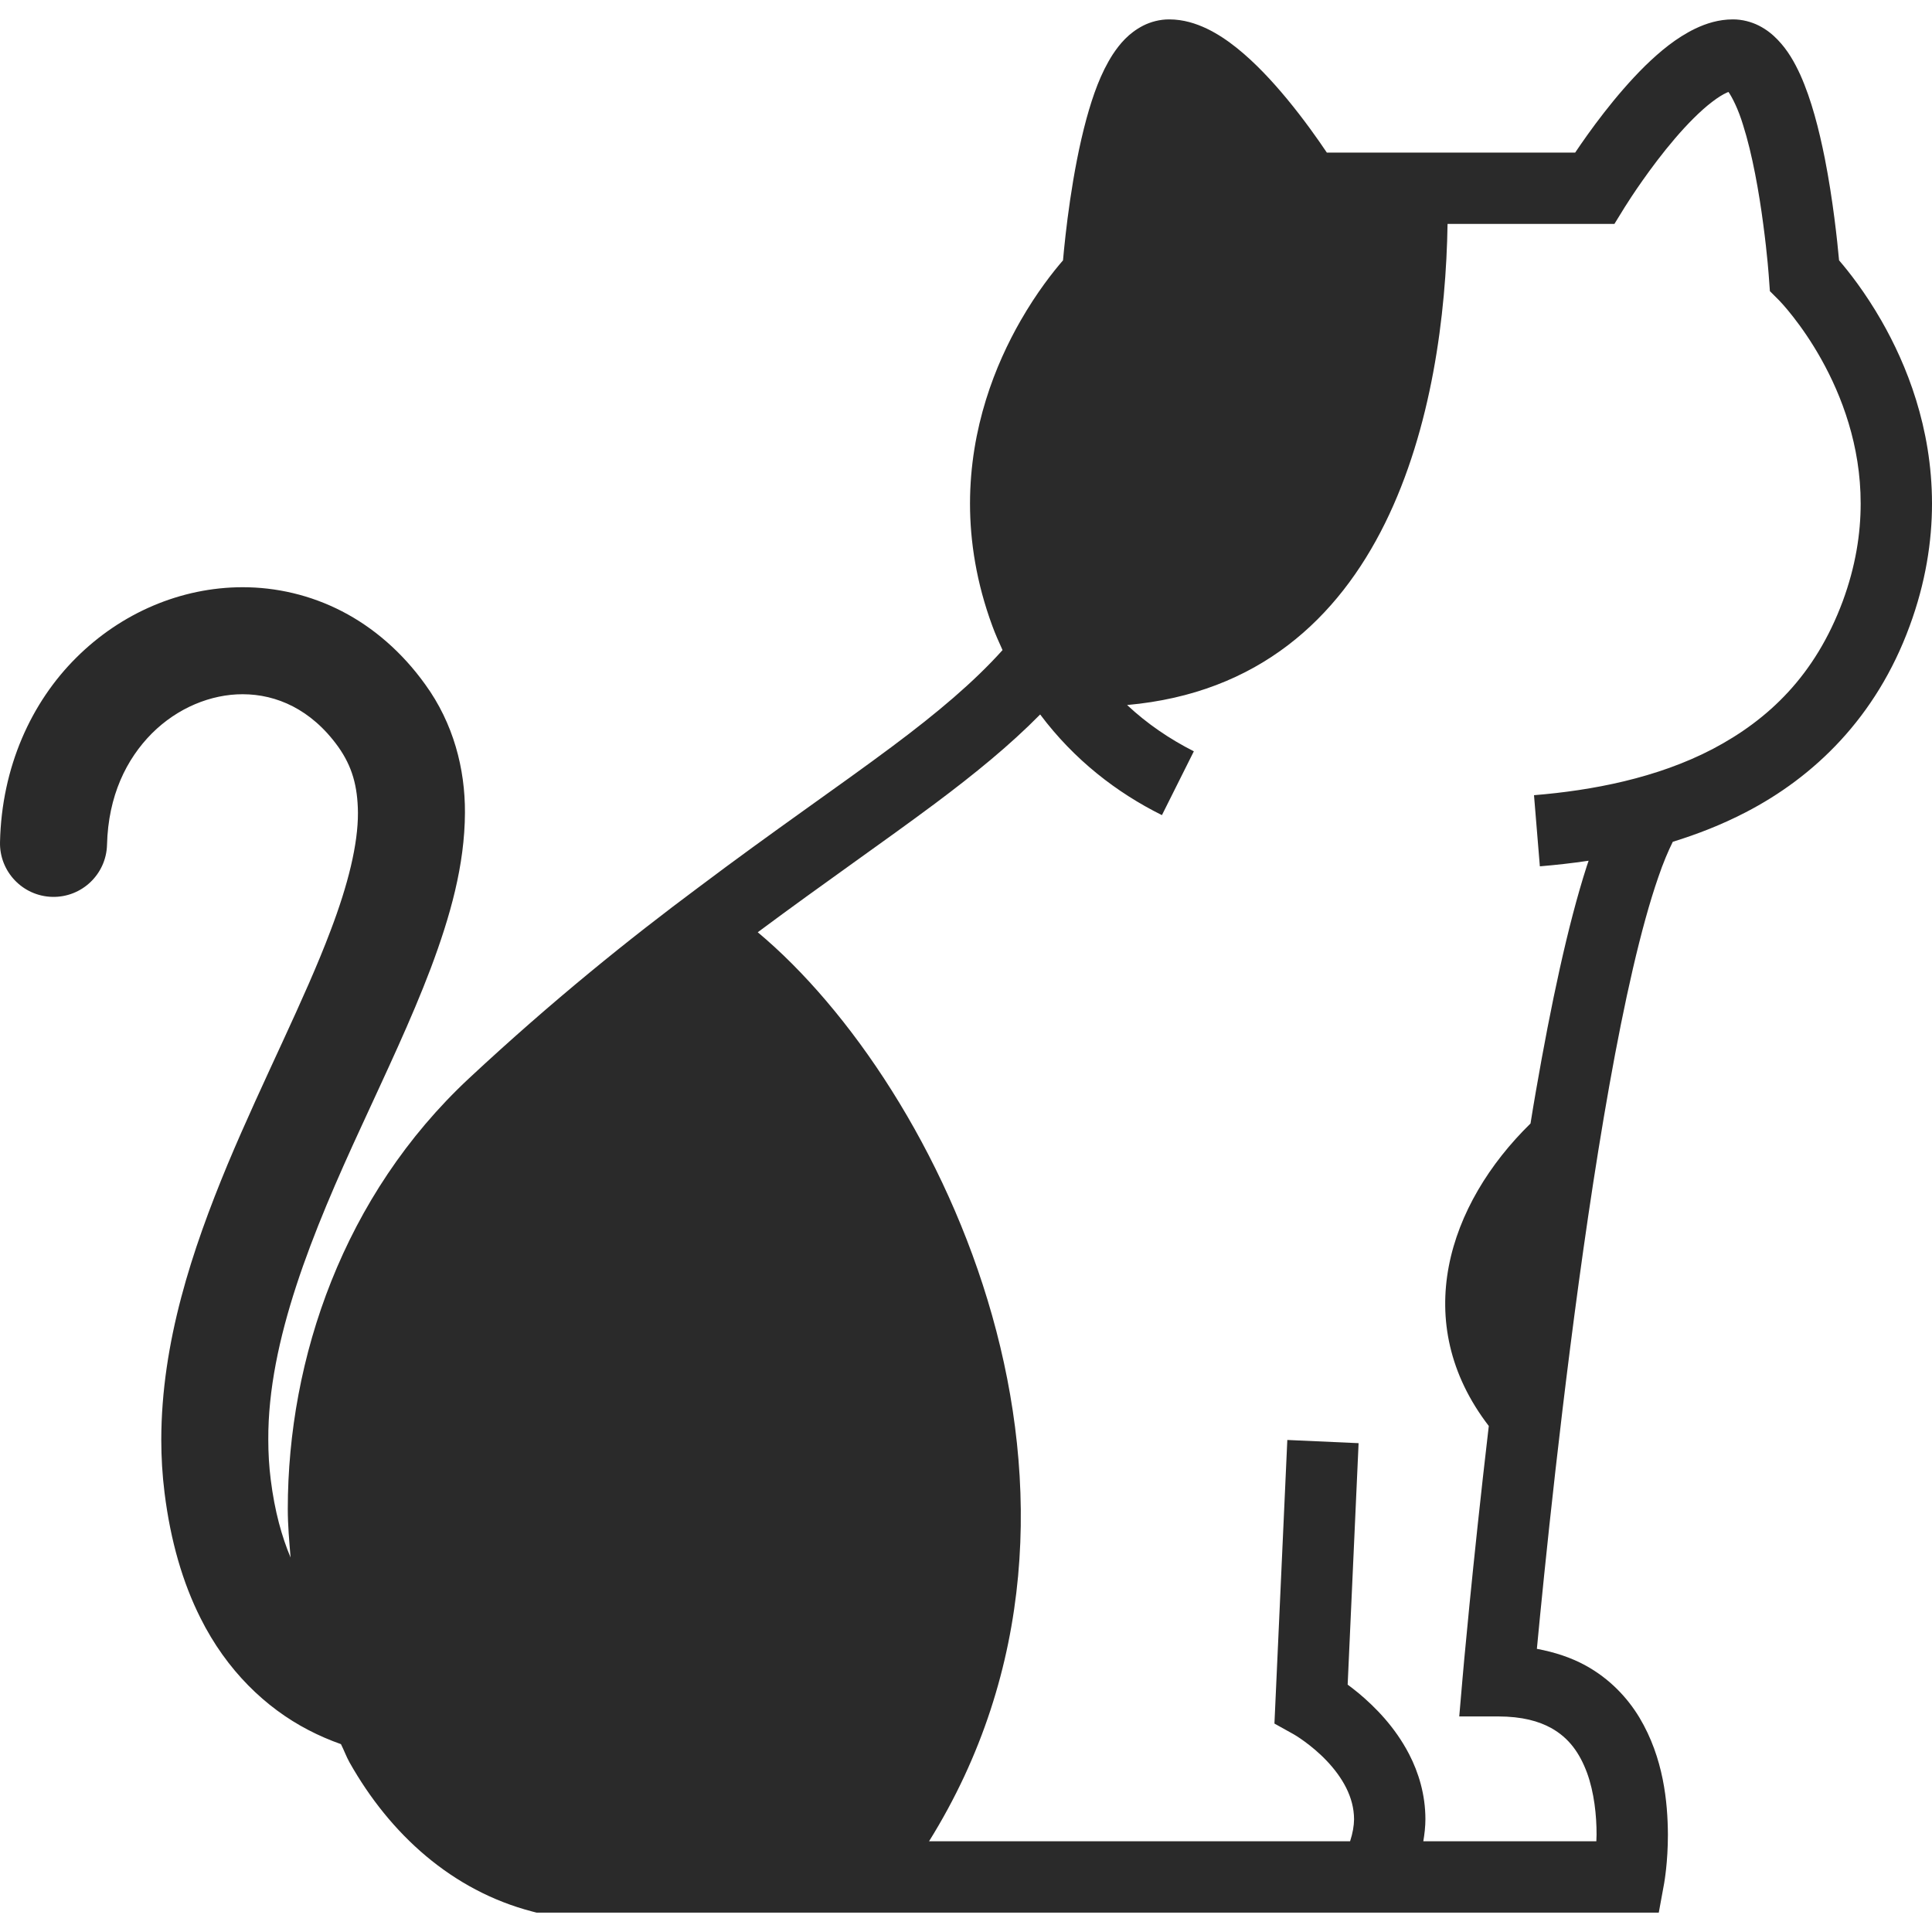
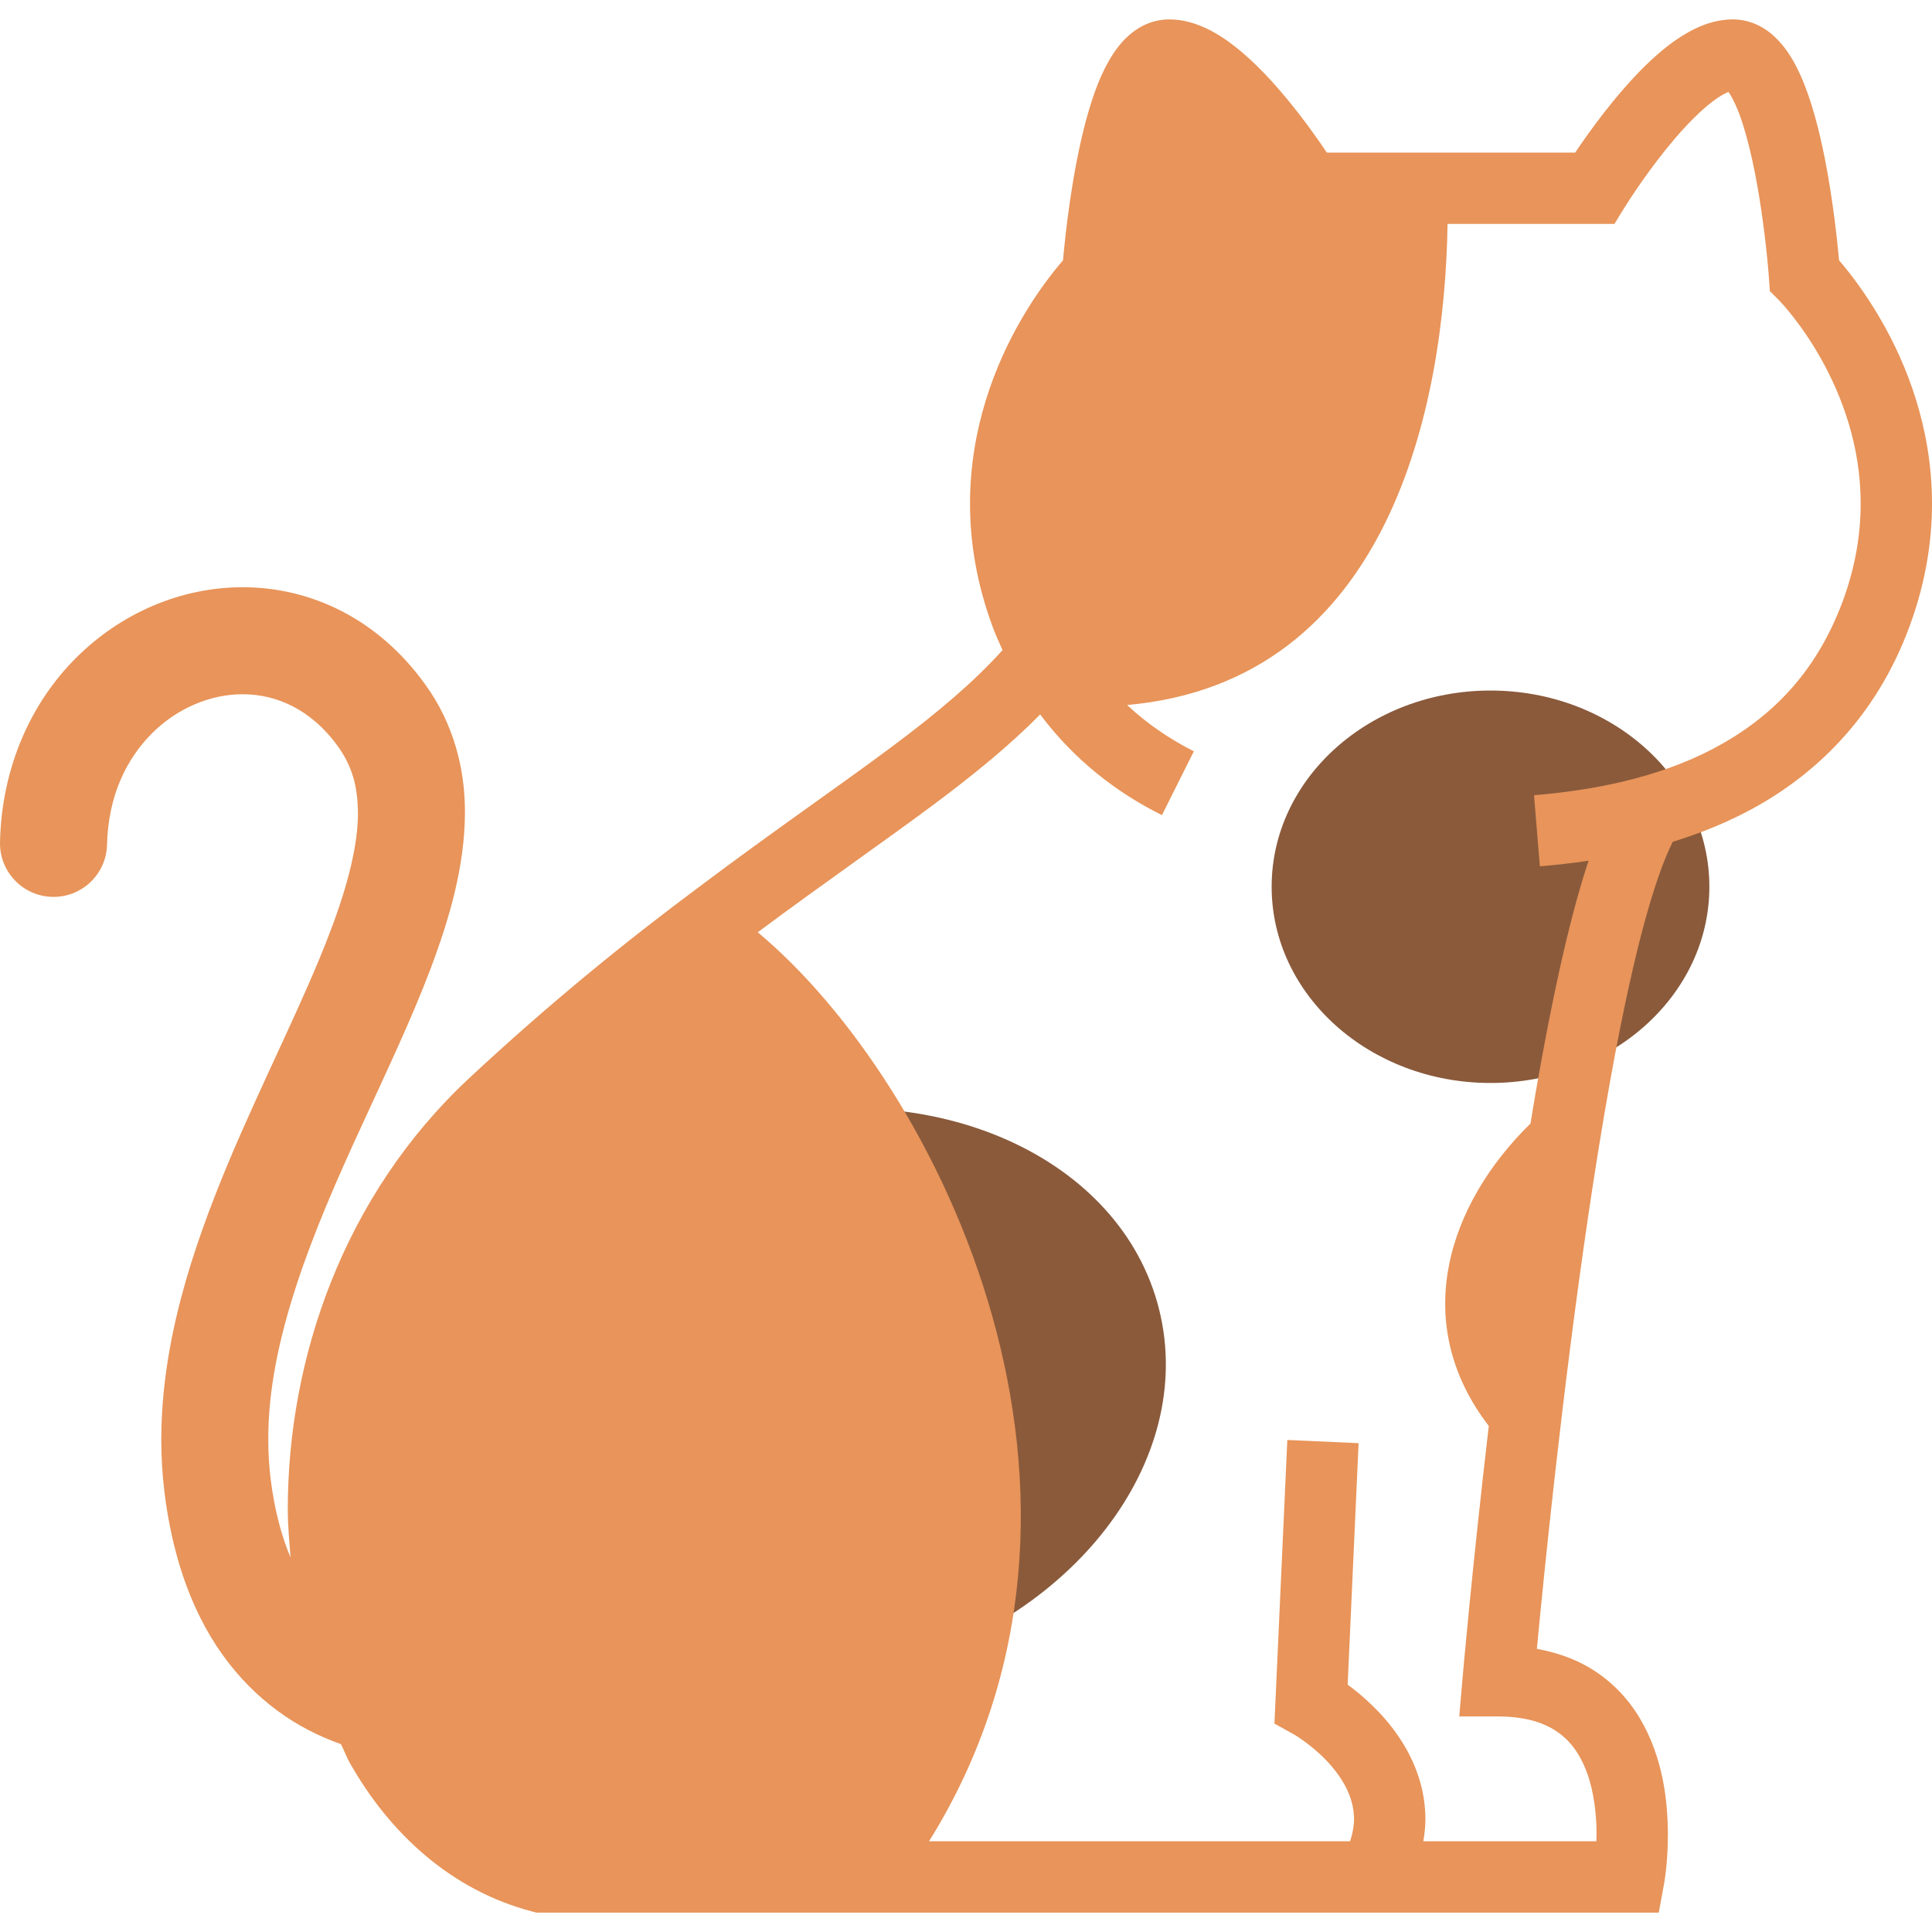
<svg xmlns="http://www.w3.org/2000/svg" viewBox="0 0 512 512">
-   <path d="M498.579,84.957c-4.339-7.55-8.622-12.96-11.207-15.96c-0.479-5.224-1.606-15.969-3.785-27.046   c-1.55-7.699-3.507-15.47-6.498-22.145c-1.532-3.332-3.286-6.462-5.982-9.267c-1.329-1.394-2.954-2.714-4.966-3.738   c-2.011-1.016-4.449-1.671-6.923-1.662c-3.748,0.008-7.034,1.062-9.932,2.437c-5.077,2.455-9.341,6.018-13.348,9.914   c-7.994,7.901-14.806,17.446-18.498,22.948h-65.816c-2.4-3.572-6.092-8.815-10.56-14.224c-3.913-4.718-8.344-9.526-13.274-13.487   c-2.474-1.975-5.095-3.757-7.994-5.15c-2.917-1.375-6.185-2.428-9.933-2.437c-2.492-0.01-4.928,0.646-6.923,1.662   c-3.802,1.957-6.148,4.763-8.031,7.597c-3.231,5.021-5.243,10.791-6.96,16.976c-3.895,14.289-5.631,30.775-6.24,37.624   c-2.603,3-6.886,8.4-11.225,15.951c-6.646,11.585-13.402,28.274-13.421,48.499c0,10.098,1.716,21.037,5.908,32.409   c0.812,2.243,1.772,4.329,2.714,6.425c-7.569,8.428-17.243,16.596-29.224,25.533c-14.252,10.652-31.514,22.403-51.287,37.301   l-0.055,0.038c-18.24,13.569-38.64,29.944-60.813,50.603C91.02,316.807,76.287,359.98,76.268,399.858   c0,4.366,0.388,8.63,0.739,12.904c-2.308-5.474-4.209-12.203-5.262-20.65c-0.442-3.489-0.646-7.016-0.646-10.588   c-0.13-26.207,11.742-55.062,24.756-83.206c6.462-14.087,13.108-27.997,18.296-41.714c5.151-13.717,9.009-27.305,9.064-41.224   c0.056-11.622-3.046-23.687-10.522-33.988c-6.13-8.548-13.736-15.102-22.081-19.404c-8.362-4.31-17.409-6.369-26.308-6.369   c-16.375,0.018-32.197,6.822-44.086,18.665C8.312,186.109,0.447,203.241,0.004,223.161c-0.184,7.827,6.018,14.326,13.846,14.52   c7.828,0.185,14.327-6.009,14.511-13.836c0.332-12.97,5.132-22.68,11.889-29.484c6.794-6.784,15.656-10.394,24.055-10.384   c4.598,0.009,9.047,1.034,13.293,3.212c4.246,2.206,8.344,5.576,12.056,10.746c3.655,5.168,5.132,10.366,5.205,17.446   c0.038,8.344-2.621,19.079-7.237,31.199c-6.849,18.232-17.815,39.351-27.305,62.004c-9.414,22.68-17.538,47.114-17.575,72.942   c0,4.67,0.277,9.378,0.868,14.105c1.606,12.84,4.837,23.844,9.507,33.139c6.961,13.956,17.336,23.843,28.56,29.677   c2.861,1.495,5.76,2.732,8.677,3.766c0.812,1.598,1.422,3.324,2.289,4.865c10.763,19.071,27.194,33.951,48.37,39.48l1.182,0.306   h97.902h199.496l1.422-7.764c0.056-0.387,0.997-5.557,0.997-12.905c-0.056-8.575-1.126-20.28-7.55-31.024   c-3.213-5.326-7.939-10.33-14.289-13.809c-3.785-2.077-8.142-3.517-12.886-4.403c1.864-19.718,6.702-67.958,13.606-114.702   c3.49-23.603,7.496-46.828,11.852-65.603c2.179-9.388,4.449-17.659,6.72-24.194c1.292-3.812,2.64-6.951,3.84-9.378   c6.481-2.003,12.979-4.523,19.292-7.8c18.093-9.342,34.616-25.117,43.496-49.422c4.191-11.372,5.908-22.311,5.908-32.409   C511.982,113.222,505.224,96.542,498.579,84.957z M488.351,159.321c-7.329,19.717-19.718,31.412-34.487,39.185   c-14.77,7.717-31.994,10.984-47.336,12.23l1.551,18.85c4.153-0.35,8.492-0.821,12.923-1.486c-0.166,0.498-0.333,0.95-0.499,1.467   c-5.04,15.656-9.489,36.656-13.477,59.641c-0.498,2.806-0.959,5.668-1.422,8.529c-21.895,21.407-32.16,52.727-11.058,80.16   c-4.412,37.672-6.942,66.628-6.942,66.702l-0.886,10.274h10.301c6.444,0.008,10.819,1.292,14.031,3.055   c4.745,2.631,7.57,6.628,9.526,11.871c1.902,5.197,2.548,11.372,2.53,16.393c0,0.637-0.037,1.164-0.056,1.764h-45.858   c0.332-1.976,0.554-3.942,0.554-5.844c0-6.526-1.809-12.387-4.32-17.243c-3.784-7.293-9.064-12.536-13.329-16.117   c-1.052-0.868-2.049-1.634-2.954-2.308l2.898-63.988l-18.886-0.849v-0.01l-3.415,75.167l5.095,2.834   c0.148,0.064,4.653,2.723,8.695,6.969c2.031,2.123,3.914,4.606,5.225,7.227c1.31,2.64,2.067,5.346,2.086,8.317   c-0.019,1.754-0.351,3.702-1.052,5.844H246.208c56.566-90.859,3.138-200.364-45.398-240.897   c17.594-13.088,33.305-23.908,46.967-34.098c10.504-7.856,19.809-15.434,27.877-23.621c9.009,12.027,20.308,20.741,32.271,26.676   l8.455-16.91c-6.406-3.25-12.35-7.274-17.686-12.268c69.767-6.222,84.167-79.689,84.924-127.496h44.216l2.77-4.494l0.203-0.314   c1.07-1.717,6.516-10.172,13.052-17.806c3.25-3.804,6.794-7.395,9.859-9.721c1.513-1.172,2.898-2.012,3.914-2.464   c0.184-0.093,0.276-0.101,0.442-0.166c0.978,1.404,2.622,4.625,3.858,8.751c2.456,7.68,4.265,18.009,5.336,26.215   c0.554,4.118,0.942,7.726,1.182,10.283c0.111,1.284,0.203,2.299,0.258,2.991l0.074,1.016l0.259,3.526l2.493,2.492   c0.295,0.304,5.852,6.083,11.169,15.628c5.335,9.554,10.413,22.754,10.394,38.17C493.095,141.431,491.766,150.043,488.351,159.321z   " fill="#FFF8EE" />
-   <path d="M498.579,84.957c-4.339-7.55-8.622-12.96-11.207-15.96c-0.479-5.224-1.606-15.969-3.785-27.046   c-1.55-7.699-3.507-15.47-6.498-22.145c-1.532-3.332-3.286-6.462-5.982-9.267c-1.329-1.394-2.954-2.714-4.966-3.738   c-2.011-1.016-4.449-1.671-6.923-1.662c-3.748,0.008-7.034,1.062-9.932,2.437c-5.077,2.455-9.341,6.018-13.348,9.914   c-7.994,7.901-14.806,17.446-18.498,22.948h-65.816c-2.4-3.572-6.092-8.815-10.56-14.224c-3.913-4.718-8.344-9.526-13.274-13.487   c-2.474-1.975-5.095-3.757-7.994-5.15c-2.917-1.375-6.185-2.428-9.933-2.437c-2.492-0.01-4.928,0.646-6.923,1.662   c-3.802,1.957-6.148,4.763-8.031,7.597c-3.231,5.021-5.243,10.791-6.96,16.976c-3.895,14.289-5.631,30.775-6.24,37.624   c-2.603,3-6.886,8.4-11.225,15.951c-6.646,11.585-13.402,28.274-13.421,48.499c0,10.098,1.716,21.037,5.908,32.409   c0.812,2.243,1.772,4.329,2.714,6.425c-7.569,8.428-17.243,16.596-29.224,25.533c-14.252,10.652-31.514,22.403-51.287,37.301   l-0.055,0.038c-18.24,13.569-38.64,29.944-60.813,50.603C91.02,316.807,76.287,359.98,76.268,399.858   c0,4.366,0.388,8.63,0.739,12.904c-2.308-5.474-4.209-12.203-5.262-20.65c-0.442-3.489-0.646-7.016-0.646-10.588   c-0.13-26.207,11.742-55.062,24.756-83.206c6.462-14.087,13.108-27.997,18.296-41.714c5.151-13.717,9.009-27.305,9.064-41.224   c0.056-11.622-3.046-23.687-10.522-33.988c-6.13-8.548-13.736-15.102-22.081-19.404c-8.362-4.31-17.409-6.369-26.308-6.369   c-16.375,0.018-32.197,6.822-44.086,18.665C8.312,186.109,0.447,203.241,0.004,223.161c-0.184,7.827,6.018,14.326,13.846,14.52   c7.828,0.185,14.327-6.009,14.511-13.836c0.332-12.97,5.132-22.68,11.889-29.484c6.794-6.784,15.656-10.394,24.055-10.384   c4.598,0.009,9.047,1.034,13.293,3.212c4.246,2.206,8.344,5.576,12.056,10.746c3.655,5.168,5.132,10.366,5.205,17.446   c0.038,8.344-2.621,19.079-7.237,31.199c-6.849,18.232-17.815,39.351-27.305,62.004c-9.414,22.68-17.538,47.114-17.575,72.942   c0,4.67,0.277,9.378,0.868,14.105c1.606,12.84,4.837,23.844,9.507,33.139c6.961,13.956,17.336,23.843,28.56,29.677   c2.861,1.495,5.76,2.732,8.677,3.766c0.812,1.598,1.422,3.324,2.289,4.865c10.763,19.071,27.194,33.951,48.37,39.48l1.182,0.306   h97.902h199.496l1.422-7.764c0.056-0.387,0.997-5.557,0.997-12.905c-0.056-8.575-1.126-20.28-7.55-31.024   c-3.213-5.326-7.939-10.33-14.289-13.809c-3.785-2.077-8.142-3.517-12.886-4.403c1.864-19.718,6.702-67.958,13.606-114.702   c3.49-23.603,7.496-46.828,11.852-65.603c2.179-9.388,4.449-17.659,6.72-24.194c1.292-3.812,2.64-6.951,3.84-9.378   c6.481-2.003,12.979-4.523,19.292-7.8c18.093-9.342,34.616-25.117,43.496-49.422c4.191-11.372,5.908-22.311,5.908-32.409   C511.982,113.222,505.224,96.542,498.579,84.957z M488.351,159.321c-7.329,19.717-19.718,31.412-34.487,39.185   c-14.77,7.717-31.994,10.984-47.336,12.23l1.551,18.85c4.153-0.35,8.492-0.821,12.923-1.486c-0.166,0.498-0.333,0.95-0.499,1.467   c-5.04,15.656-9.489,36.656-13.477,59.641c-0.498,2.806-0.959,5.668-1.422,8.529c-21.895,21.407-32.16,52.727-11.058,80.16   c-4.412,37.672-6.942,66.628-6.942,66.702l-0.886,10.274h10.301c6.444,0.008,10.819,1.292,14.031,3.055   c4.745,2.631,7.57,6.628,9.526,11.871c1.902,5.197,2.548,11.372,2.53,16.393c0,0.637-0.037,1.164-0.056,1.764h-45.858   c0.332-1.976,0.554-3.942,0.554-5.844c0-6.526-1.809-12.387-4.32-17.243c-3.784-7.293-9.064-12.536-13.329-16.117   c-1.052-0.868-2.049-1.634-2.954-2.308l2.898-63.988l-18.886-0.849v-0.01l-3.415,75.167l5.095,2.834   c0.148,0.064,4.653,2.723,8.695,6.969c2.031,2.123,3.914,4.606,5.225,7.227c1.31,2.64,2.067,5.346,2.086,8.317   c-0.019,1.754-0.351,3.702-1.052,5.844H246.208c56.566-90.859,3.138-200.364-45.398-240.897   c17.594-13.088,33.305-23.908,46.967-34.098c10.504-7.856,19.809-15.434,27.877-23.621c9.009,12.027,20.308,20.741,32.271,26.676   l8.455-16.91c-6.406-3.25-12.35-7.274-17.686-12.268c69.767-6.222,84.167-79.689,84.924-127.496h44.216l2.77-4.494l0.203-0.314   c1.07-1.717,6.516-10.172,13.052-17.806c3.25-3.804,6.794-7.395,9.859-9.721c1.513-1.172,2.898-2.012,3.914-2.464   c0.184-0.093,0.276-0.101,0.442-0.166c0.978,1.404,2.622,4.625,3.858,8.751c2.456,7.68,4.265,18.009,5.336,26.215   c0.554,4.118,0.942,7.726,1.182,10.283c0.111,1.284,0.203,2.299,0.258,2.991l0.074,1.016l0.259,3.526l2.493,2.492   c0.295,0.304,5.852,6.083,11.169,15.628c5.335,9.554,10.413,22.754,10.394,38.17C493.095,141.431,491.766,150.043,488.351,159.321z   " fill="#2A2A2A" fill-rule="evenodd" />
+   <path d="M498.579,84.957c-4.339-7.55-8.622-12.96-11.207-15.96c-0.479-5.224-1.606-15.969-3.785-27.046   c-1.55-7.699-3.507-15.47-6.498-22.145c-1.532-3.332-3.286-6.462-5.982-9.267c-1.329-1.394-2.954-2.714-4.966-3.738   c-2.011-1.016-4.449-1.671-6.923-1.662c-3.748,0.008-7.034,1.062-9.932,2.437c-5.077,2.455-9.341,6.018-13.348,9.914   c-7.994,7.901-14.806,17.446-18.498,22.948h-65.816c-2.4-3.572-6.092-8.815-10.56-14.224c-3.913-4.718-8.344-9.526-13.274-13.487   c-2.474-1.975-5.095-3.757-7.994-5.15c-2.917-1.375-6.185-2.428-9.933-2.437c-2.492-0.01-4.928,0.646-6.923,1.662   c-3.802,1.957-6.148,4.763-8.031,7.597c-3.231,5.021-5.243,10.791-6.96,16.976c-3.895,14.289-5.631,30.775-6.24,37.624   c-2.603,3-6.886,8.4-11.225,15.951c-6.646,11.585-13.402,28.274-13.421,48.499c0,10.098,1.716,21.037,5.908,32.409   c0.812,2.243,1.772,4.329,2.714,6.425c-7.569,8.428-17.243,16.596-29.224,25.533c-14.252,10.652-31.514,22.403-51.287,37.301   l-0.055,0.038c-18.24,13.569-38.64,29.944-60.813,50.603C91.02,316.807,76.287,359.98,76.268,399.858   c0,4.366,0.388,8.63,0.739,12.904c-2.308-5.474-4.209-12.203-5.262-20.65c-0.442-3.489-0.646-7.016-0.646-10.588   c-0.13-26.207,11.742-55.062,24.756-83.206c6.462-14.087,13.108-27.997,18.296-41.714c5.151-13.717,9.009-27.305,9.064-41.224   c0.056-11.622-3.046-23.687-10.522-33.988c-6.13-8.548-13.736-15.102-22.081-19.404c-8.362-4.31-17.409-6.369-26.308-6.369   c-16.375,0.018-32.197,6.822-44.086,18.665C8.312,186.109,0.447,203.241,0.004,223.161c-0.184,7.827,6.018,14.326,13.846,14.52   c7.828,0.185,14.327-6.009,14.511-13.836c0.332-12.97,5.132-22.68,11.889-29.484c6.794-6.784,15.656-10.394,24.055-10.384   c4.598,0.009,9.047,1.034,13.293,3.212c4.246,2.206,8.344,5.576,12.056,10.746c3.655,5.168,5.132,10.366,5.205,17.446   c0.038,8.344-2.621,19.079-7.237,31.199c-6.849,18.232-17.815,39.351-27.305,62.004c-9.414,22.68-17.538,47.114-17.575,72.942   c0,4.67,0.277,9.378,0.868,14.105c1.606,12.84,4.837,23.844,9.507,33.139c6.961,13.956,17.336,23.843,28.56,29.677   c2.861,1.495,5.76,2.732,8.677,3.766c0.812,1.598,1.422,3.324,2.289,4.865c10.763,19.071,27.194,33.951,48.37,39.48l1.182,0.306   h97.902h199.496l1.422-7.764c0.056-0.387,0.997-5.557,0.997-12.905c-0.056-8.575-1.126-20.28-7.55-31.024   c-3.213-5.326-7.939-10.33-14.289-13.809c-3.785-2.077-8.142-3.517-12.886-4.403c1.864-19.718,6.702-67.958,13.606-114.702   c3.49-23.603,7.496-46.828,11.852-65.603c2.179-9.388,4.449-17.659,6.72-24.194c1.292-3.812,2.64-6.951,3.84-9.378   c6.481-2.003,12.979-4.523,19.292-7.8c18.093-9.342,34.616-25.117,43.496-49.422c4.191-11.372,5.908-22.311,5.908-32.409   C511.982,113.222,505.224,96.542,498.579,84.957z M488.351,159.321c-7.329,19.717-19.718,31.412-34.487,39.185   c-14.77,7.717-31.994,10.984-47.336,12.23l1.551,18.85c4.153-0.35,8.492-0.821,12.923-1.486c-0.166,0.498-0.333,0.95-0.499,1.467   c-5.04,15.656-9.489,36.656-13.477,59.641c-0.498,2.806-0.959,5.668-1.422,8.529c-21.895,21.407-32.16,52.727-11.058,80.16   c-4.412,37.672-6.942,66.628-6.942,66.702l-0.886,10.274h10.301c6.444,0.008,10.819,1.292,14.031,3.055   c4.745,2.631,7.57,6.628,9.526,11.871c1.902,5.197,2.548,11.372,2.53,16.393c0,0.637-0.037,1.164-0.056,1.764h-45.858   c0.332-1.976,0.554-3.942,0.554-5.844c0-6.526-1.809-12.387-4.32-17.243c-3.784-7.293-9.064-12.536-13.329-16.117   c-1.052-0.868-2.049-1.634-2.954-2.308l2.898-63.988l-18.886-0.849v-0.01l-3.415,75.167l5.095,2.834   c0.148,0.064,4.653,2.723,8.695,6.969c2.031,2.123,3.914,4.606,5.225,7.227c1.31,2.64,2.067,5.346,2.086,8.317   c-0.019,1.754-0.351,3.702-1.052,5.844H246.208c56.566-90.859,3.138-200.364-45.398-240.897   c17.594-13.088,33.305-23.908,46.967-34.098c10.504-7.856,19.809-15.434,27.877-23.621c9.009,12.027,20.308,20.741,32.271,26.676   l8.455-16.91c-6.406-3.25-12.35-7.274-17.686-12.268c69.767-6.222,84.167-79.689,84.924-127.496h44.216l2.77-4.494l0.203-0.314   c1.07-1.717,6.516-10.172,13.052-17.806c3.25-3.804,6.794-7.395,9.859-9.721c1.513-1.172,2.898-2.012,3.914-2.464   c0.184-0.093,0.276-0.101,0.442-0.166c0.978,1.404,2.622,4.625,3.858,8.751c2.456,7.68,4.265,18.009,5.336,26.215   c0.554,4.118,0.942,7.726,1.182,10.283c0.111,1.284,0.203,2.299,0.258,2.991l0.074,1.016l0.259,3.526l2.493,2.492   c0.295,0.304,5.852,6.083,11.169,15.628c5.335,9.554,10.413,22.754,10.394,38.17C493.095,141.431,491.766,150.043,488.351,159.321z   " fill="#FFFDF6" />
+   <ellipse cx="215" cy="370" rx="95" ry="75" fill="#8A5A3B" transform="rotate(-14 215 370)" />
+   <ellipse cx="395" cy="235" rx="58" ry="52" fill="#8A5A3B" />
+   <path d="M498.579,84.957c-4.339-7.55-8.622-12.96-11.207-15.96c-0.479-5.224-1.606-15.969-3.785-27.046   c-1.55-7.699-3.507-15.47-6.498-22.145c-1.532-3.332-3.286-6.462-5.982-9.267c-1.329-1.394-2.954-2.714-4.966-3.738   c-2.011-1.016-4.449-1.671-6.923-1.662c-3.748,0.008-7.034,1.062-9.932,2.437c-5.077,2.455-9.341,6.018-13.348,9.914   c-7.994,7.901-14.806,17.446-18.498,22.948h-65.816c-2.4-3.572-6.092-8.815-10.56-14.224c-3.913-4.718-8.344-9.526-13.274-13.487   c-2.474-1.975-5.095-3.757-7.994-5.15c-2.917-1.375-6.185-2.428-9.933-2.437c-2.492-0.01-4.928,0.646-6.923,1.662   c-3.802,1.957-6.148,4.763-8.031,7.597c-3.231,5.021-5.243,10.791-6.96,16.976c-3.895,14.289-5.631,30.775-6.24,37.624   c-2.603,3-6.886,8.4-11.225,15.951c-6.646,11.585-13.402,28.274-13.421,48.499c0,10.098,1.716,21.037,5.908,32.409   c0.812,2.243,1.772,4.329,2.714,6.425c-7.569,8.428-17.243,16.596-29.224,25.533c-14.252,10.652-31.514,22.403-51.287,37.301   l-0.055,0.038c-18.24,13.569-38.64,29.944-60.813,50.603C91.02,316.807,76.287,359.98,76.268,399.858   c0,4.366,0.388,8.63,0.739,12.904c-2.308-5.474-4.209-12.203-5.262-20.65c-0.442-3.489-0.646-7.016-0.646-10.588   c-0.13-26.207,11.742-55.062,24.756-83.206c6.462-14.087,13.108-27.997,18.296-41.714c5.151-13.717,9.009-27.305,9.064-41.224   c0.056-11.622-3.046-23.687-10.522-33.988c-6.13-8.548-13.736-15.102-22.081-19.404c-8.362-4.31-17.409-6.369-26.308-6.369   c-16.375,0.018-32.197,6.822-44.086,18.665C8.312,186.109,0.447,203.241,0.004,223.161c-0.184,7.827,6.018,14.326,13.846,14.52   c7.828,0.185,14.327-6.009,14.511-13.836c0.332-12.97,5.132-22.68,11.889-29.484c6.794-6.784,15.656-10.394,24.055-10.384   c4.598,0.009,9.047,1.034,13.293,3.212c4.246,2.206,8.344,5.576,12.056,10.746c3.655,5.168,5.132,10.366,5.205,17.446   c0.038,8.344-2.621,19.079-7.237,31.199c-6.849,18.232-17.815,39.351-27.305,62.004c-9.414,22.68-17.538,47.114-17.575,72.942   c0,4.67,0.277,9.378,0.868,14.105c1.606,12.84,4.837,23.844,9.507,33.139c6.961,13.956,17.336,23.843,28.56,29.677   c2.861,1.495,5.76,2.732,8.677,3.766c0.812,1.598,1.422,3.324,2.289,4.865c10.763,19.071,27.194,33.951,48.37,39.48l1.182,0.306   h97.902h199.496l1.422-7.764c0.056-0.387,0.997-5.557,0.997-12.905c-0.056-8.575-1.126-20.28-7.55-31.024   c-3.213-5.326-7.939-10.33-14.289-13.809c-3.785-2.077-8.142-3.517-12.886-4.403c1.864-19.718,6.702-67.958,13.606-114.702   c3.49-23.603,7.496-46.828,11.852-65.603c2.179-9.388,4.449-17.659,6.72-24.194c1.292-3.812,2.64-6.951,3.84-9.378   c6.481-2.003,12.979-4.523,19.292-7.8c18.093-9.342,34.616-25.117,43.496-49.422c4.191-11.372,5.908-22.311,5.908-32.409   C511.982,113.222,505.224,96.542,498.579,84.957z M488.351,159.321c-7.329,19.717-19.718,31.412-34.487,39.185   c-14.77,7.717-31.994,10.984-47.336,12.23l1.551,18.85c4.153-0.35,8.492-0.821,12.923-1.486c-0.166,0.498-0.333,0.95-0.499,1.467   c-5.04,15.656-9.489,36.656-13.477,59.641c-0.498,2.806-0.959,5.668-1.422,8.529c-21.895,21.407-32.16,52.727-11.058,80.16   c-4.412,37.672-6.942,66.628-6.942,66.702l-0.886,10.274h10.301c6.444,0.008,10.819,1.292,14.031,3.055   c4.745,2.631,7.57,6.628,9.526,11.871c1.902,5.197,2.548,11.372,2.53,16.393c0,0.637-0.037,1.164-0.056,1.764h-45.858   c0.332-1.976,0.554-3.942,0.554-5.844c0-6.526-1.809-12.387-4.32-17.243c-3.784-7.293-9.064-12.536-13.329-16.117   c-1.052-0.868-2.049-1.634-2.954-2.308l2.898-63.988l-18.886-0.849v-0.01l-3.415,75.167l5.095,2.834   c0.148,0.064,4.653,2.723,8.695,6.969c2.031,2.123,3.914,4.606,5.225,7.227c1.31,2.64,2.067,5.346,2.086,8.317   c-0.019,1.754-0.351,3.702-1.052,5.844H246.208c56.566-90.859,3.138-200.364-45.398-240.897   c17.594-13.088,33.305-23.908,46.967-34.098c10.504-7.856,19.809-15.434,27.877-23.621c9.009,12.027,20.308,20.741,32.271,26.676   l8.455-16.91c-6.406-3.25-12.35-7.274-17.686-12.268c69.767-6.222,84.167-79.689,84.924-127.496h44.216l2.77-4.494l0.203-0.314   c1.07-1.717,6.516-10.172,13.052-17.806c3.25-3.804,6.794-7.395,9.859-9.721c1.513-1.172,2.898-2.012,3.914-2.464   c0.184-0.093,0.276-0.101,0.442-0.166c0.978,1.404,2.622,4.625,3.858,8.751c2.456,7.68,4.265,18.009,5.336,26.215   c0.554,4.118,0.942,7.726,1.182,10.283c0.111,1.284,0.203,2.299,0.258,2.991l0.074,1.016l0.259,3.526l2.493,2.492   c0.295,0.304,5.852,6.083,11.169,15.628c5.335,9.554,10.413,22.754,10.394,38.17C493.095,141.431,491.766,150.043,488.351,159.321z   " fill="#E8945A" fill-rule="evenodd" />
</svg>
